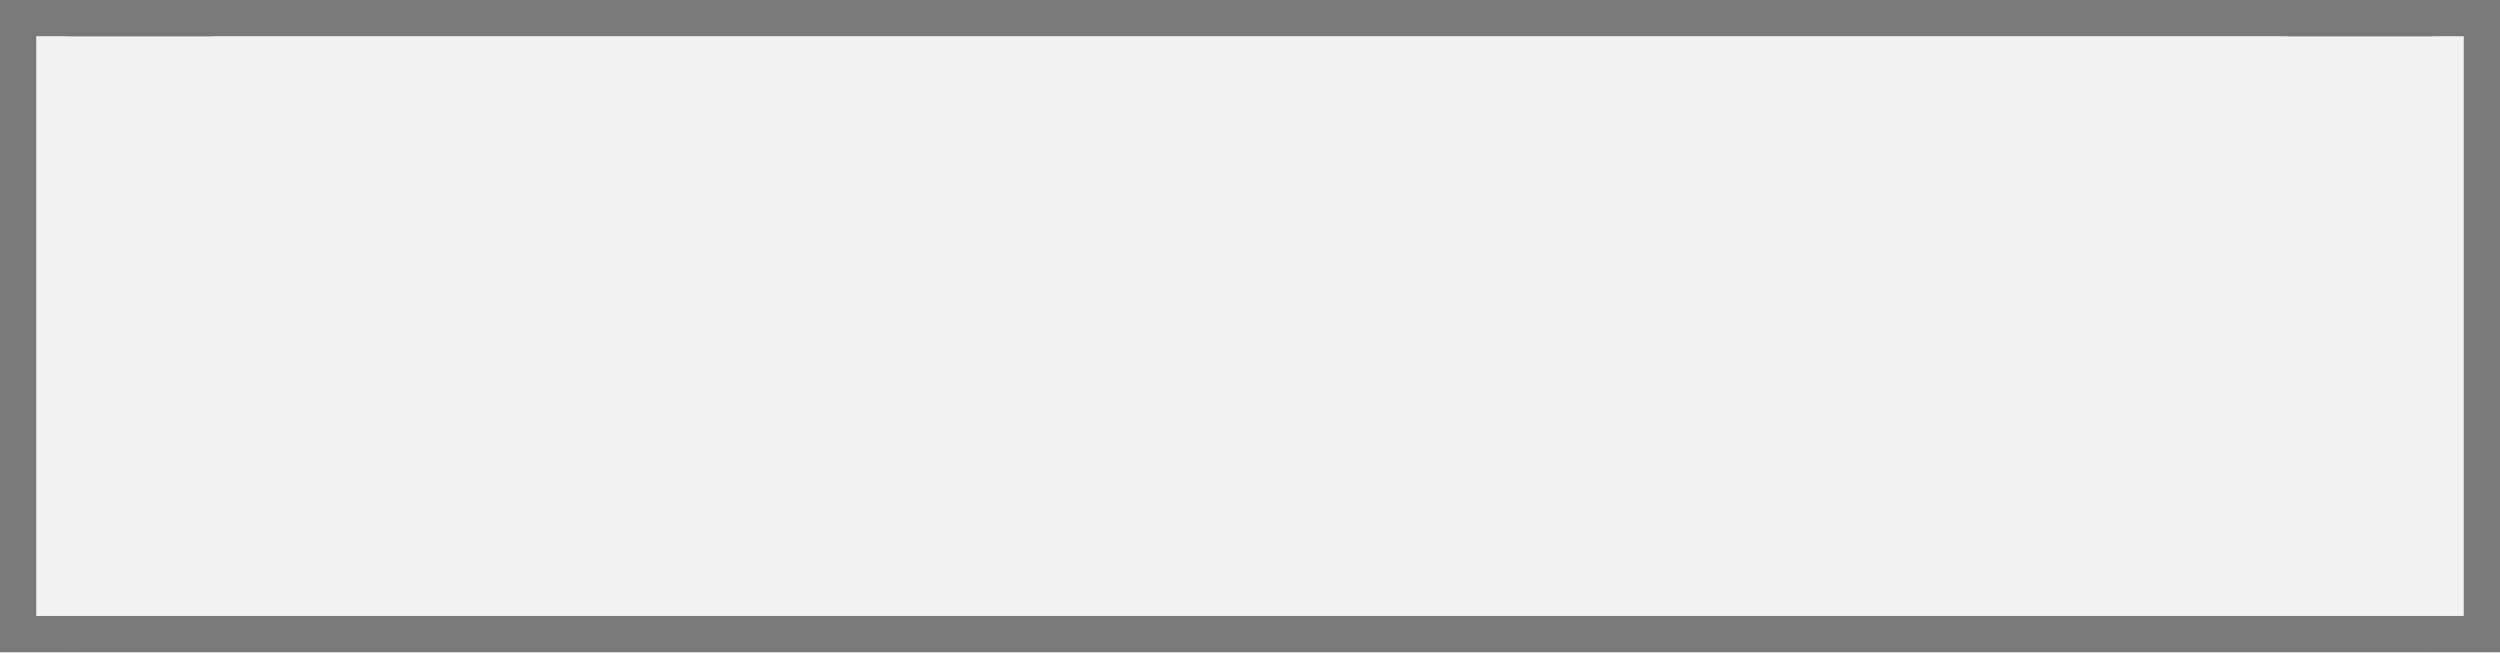
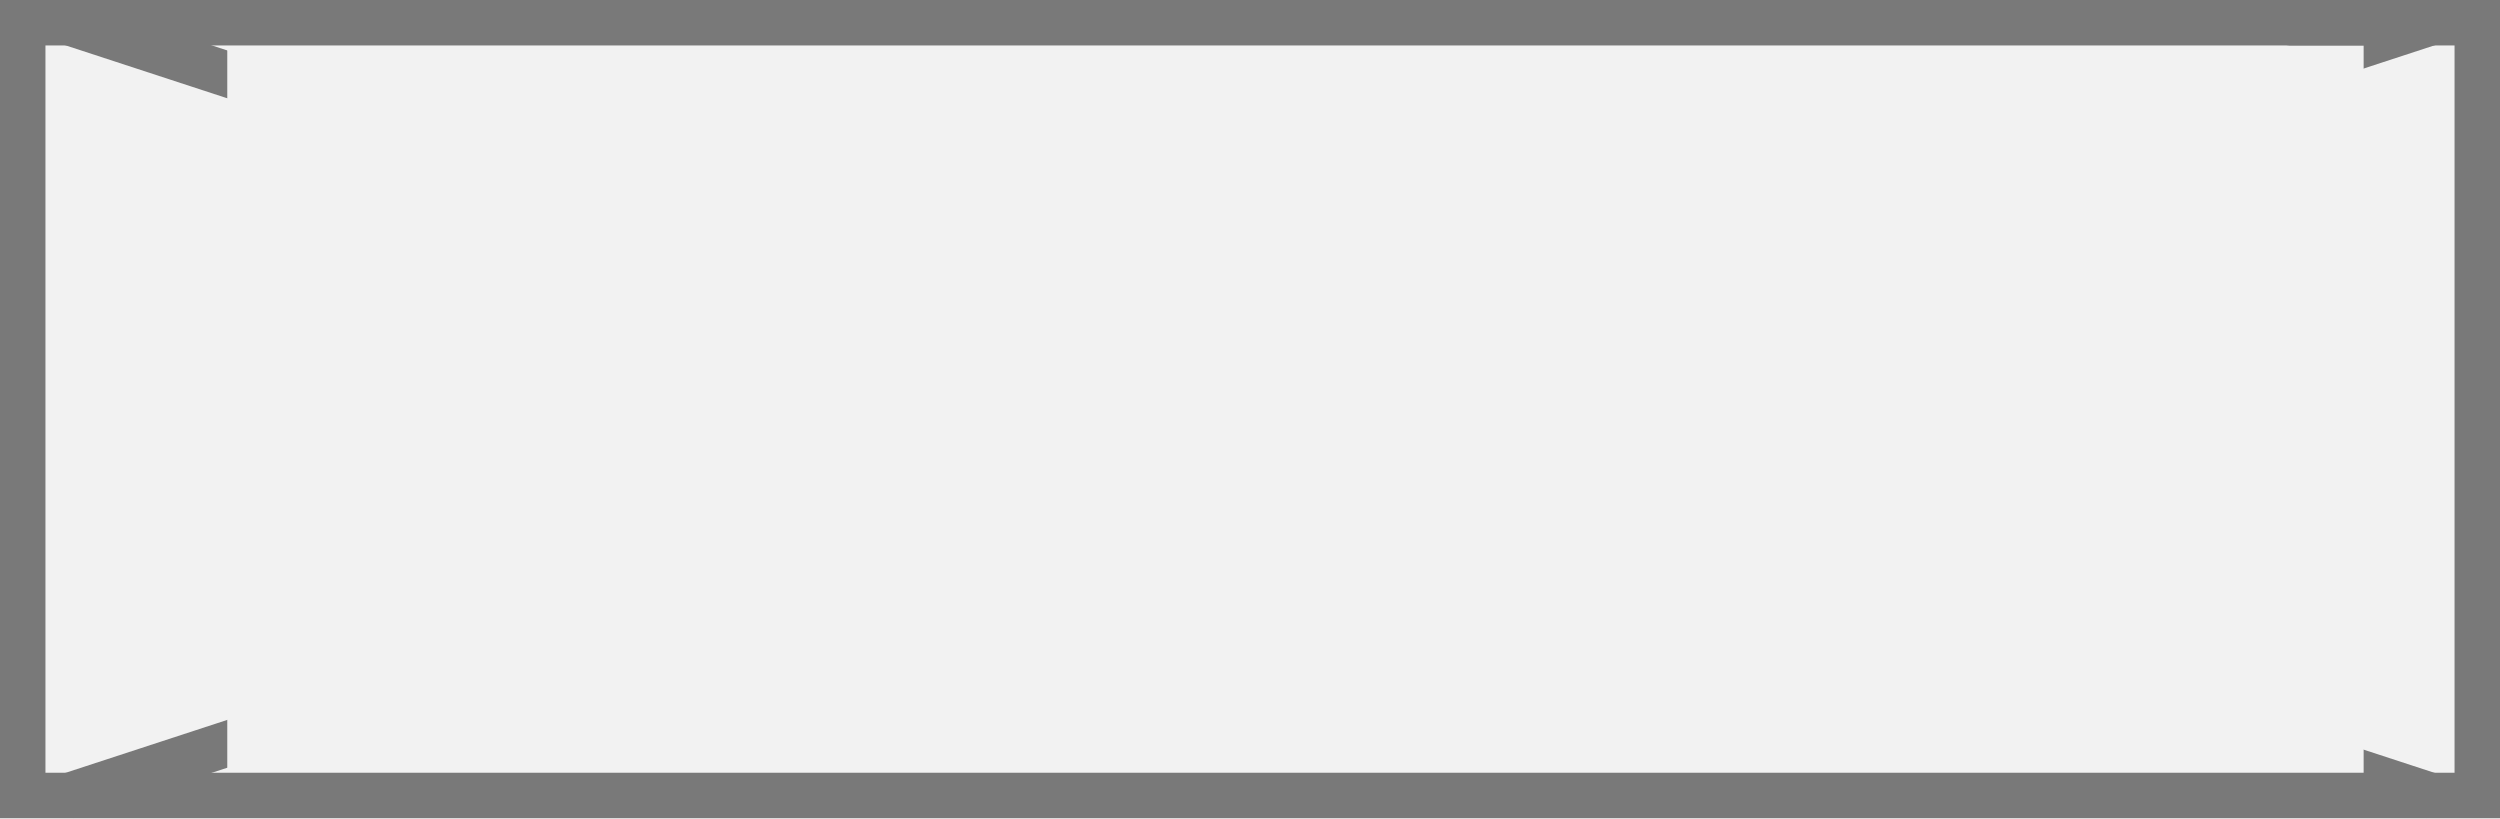
- <svg xmlns="http://www.w3.org/2000/svg" version="1.1" width="69px" height="18px">
+ <svg xmlns="http://www.w3.org/2000/svg" version="1.1" width="55px" height="18px">
  <defs>
    <pattern id="BGPattern" patternUnits="userSpaceOnUse" alignment="0 0" imageRepeat="None" />
-     <mask fill="white" id="Clip29">
-       <path d="M 0 18  L 0 0  L 69 0  L 69 18  L 0 18  Z " fill-rule="evenodd" />
+     <mask fill="white" id="Clip2371">
+       <path d="M 0 18  L 0 0  L 55 0  L 55 18  L 0 18  Z " fill-rule="evenodd" />
    </mask>
-     <mask fill="white" id="Clip30">
-       <path d="M 1 1  L 70 1  L 70 20  L 1 20  Z M 0 0  L 69 0  L 69 18  L 0 18  Z " fill-rule="evenodd" />
+     <mask fill="white" id="Clip2372">
+       <path d="M 5 1  L 52 1  L 52 20  L 5 20  Z M 0 0  L 55 0  L 55 18  L 0 18  Z " fill-rule="evenodd" />
    </mask>
  </defs>
-   <g>
-     <path d="M 0 18  L 0 0  L 69 0  L 69 18  L 0 18  Z " fill-rule="nonzero" fill="rgba(242, 242, 242, 1)" stroke="none" class="fill" />
-     <path d="M 0 18  L 0 0  L 69 0  L 69 18  L 0 18  Z " stroke-width="2" stroke-dasharray="0" stroke="rgba(121, 121, 121, 1)" fill="none" class="stroke" mask="url(#Clip29)" />
-     <path d="M 67.145 0.484  L 1.855 17.516  M 1.855 0.484  L 67.145 17.516  " stroke-width="1" stroke-dasharray="0" stroke="rgba(121, 121, 121, 1)" fill="none" class="stroke" mask="url(#Clip30)" />
+   <g transform="matrix(1 0 0 1 46 0 )">
+     <path d="M 0 18  L 0 0  L 55 0  L 55 18  L 0 18  Z " fill-rule="nonzero" fill="rgba(242, 242, 242, 1)" stroke="none" transform="matrix(1 0 0 1 -46 0 )" class="fill" />
+     <path d="M 0 18  L 0 0  L 55 0  L 55 18  L 0 18  Z " stroke-width="2" stroke-dasharray="0" stroke="rgba(121, 121, 121, 1)" fill="none" transform="matrix(1 0 0 1 -46 0 )" class="stroke" mask="url(#Clip2371)" />
+     <path d="M 53.548 0.475  L 1.452 17.525  M 1.452 0.475  L 53.548 17.525  " stroke-width="1" stroke-dasharray="0" stroke="rgba(121, 121, 121, 1)" fill="none" transform="matrix(1 0 0 1 -46 0 )" class="stroke" mask="url(#Clip2372)" />
  </g>
</svg>
